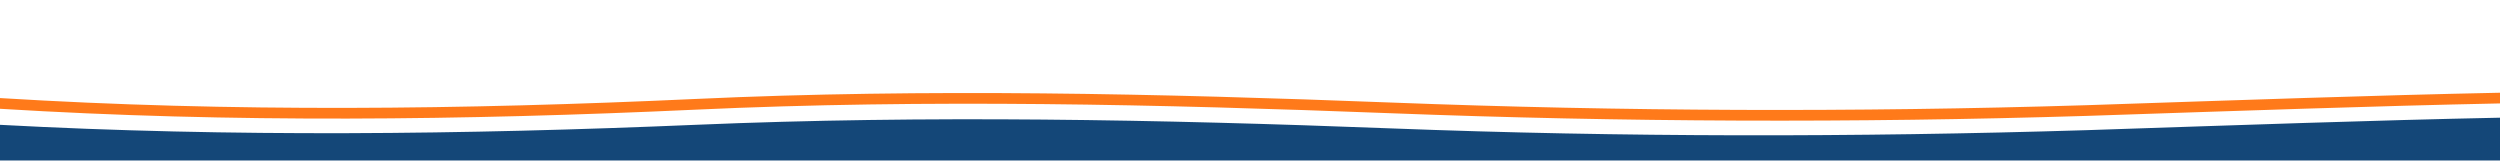
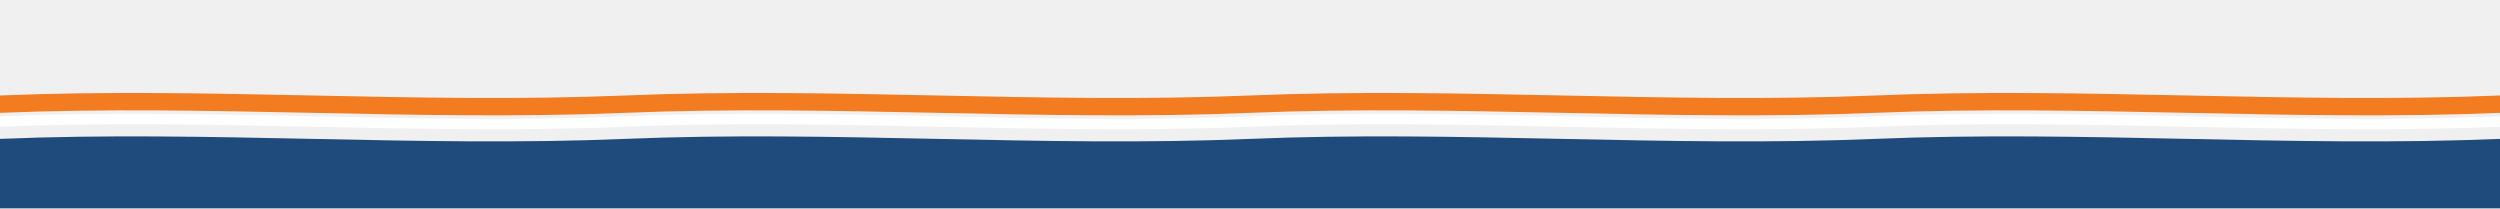
- <svg xmlns="http://www.w3.org/2000/svg" viewBox="0 0 2804 180" preserveAspectRatio="none">
-   <rect width="2804" height="180" fill="#ffffff" />
-   <path d="     M0 140     C260 154 520 151 780 140     C1040 129 1300 134 1560 144     C1820 154 2080 154 2340 146     C2520 140 2660 135 2804 132     L2804 180     L0 180     Z" fill="#144778" />
-   <path d="     M0 128     C260 142 520 139 780 128     C1040 117 1300 122 1560 132     C1820 142 2080 142 2340 134     C2520 128 2660 124 2804 121" fill="none" stroke="#ffffff" stroke-width="10" stroke-linecap="round" />
-   <path d="     M0 116     C260 132 520 129 780 117     C1040 105 1300 111 1560 121     C1820 131 2080 132 2340 124     C2520 118 2660 113 2804 110" fill="none" stroke="#ff7a1a" stroke-width="12" stroke-linecap="round" />
+ <svg xmlns="http://www.w3.org/2000/svg" viewBox="0 0 1440 120" preserveAspectRatio="none">
+   <path d="     M0,80     C120,75 240,85 360,80     C480,75 600,85 720,80     C840,75 960,85 1080,80     C1200,75 1320,85 1440,80     L1440,120     L0,120     Z" fill="#1f4a7c" />
+   <path d="     M0,70     C120,65 240,75 360,70     C480,65 600,75 720,70     C840,65 960,75 1080,70     C1200,65 1320,75 1440,70" fill="none" stroke="#ffffff" stroke-width="6" stroke-linecap="round" />
+   <path d="     M0,60     C120,55 240,65 360,60     C480,55 600,65 720,60     C840,55 960,65 1080,60     C1200,55 1320,65 1440,60" fill="none" stroke="#f47c20" stroke-width="10" stroke-linecap="round" />
</svg>
